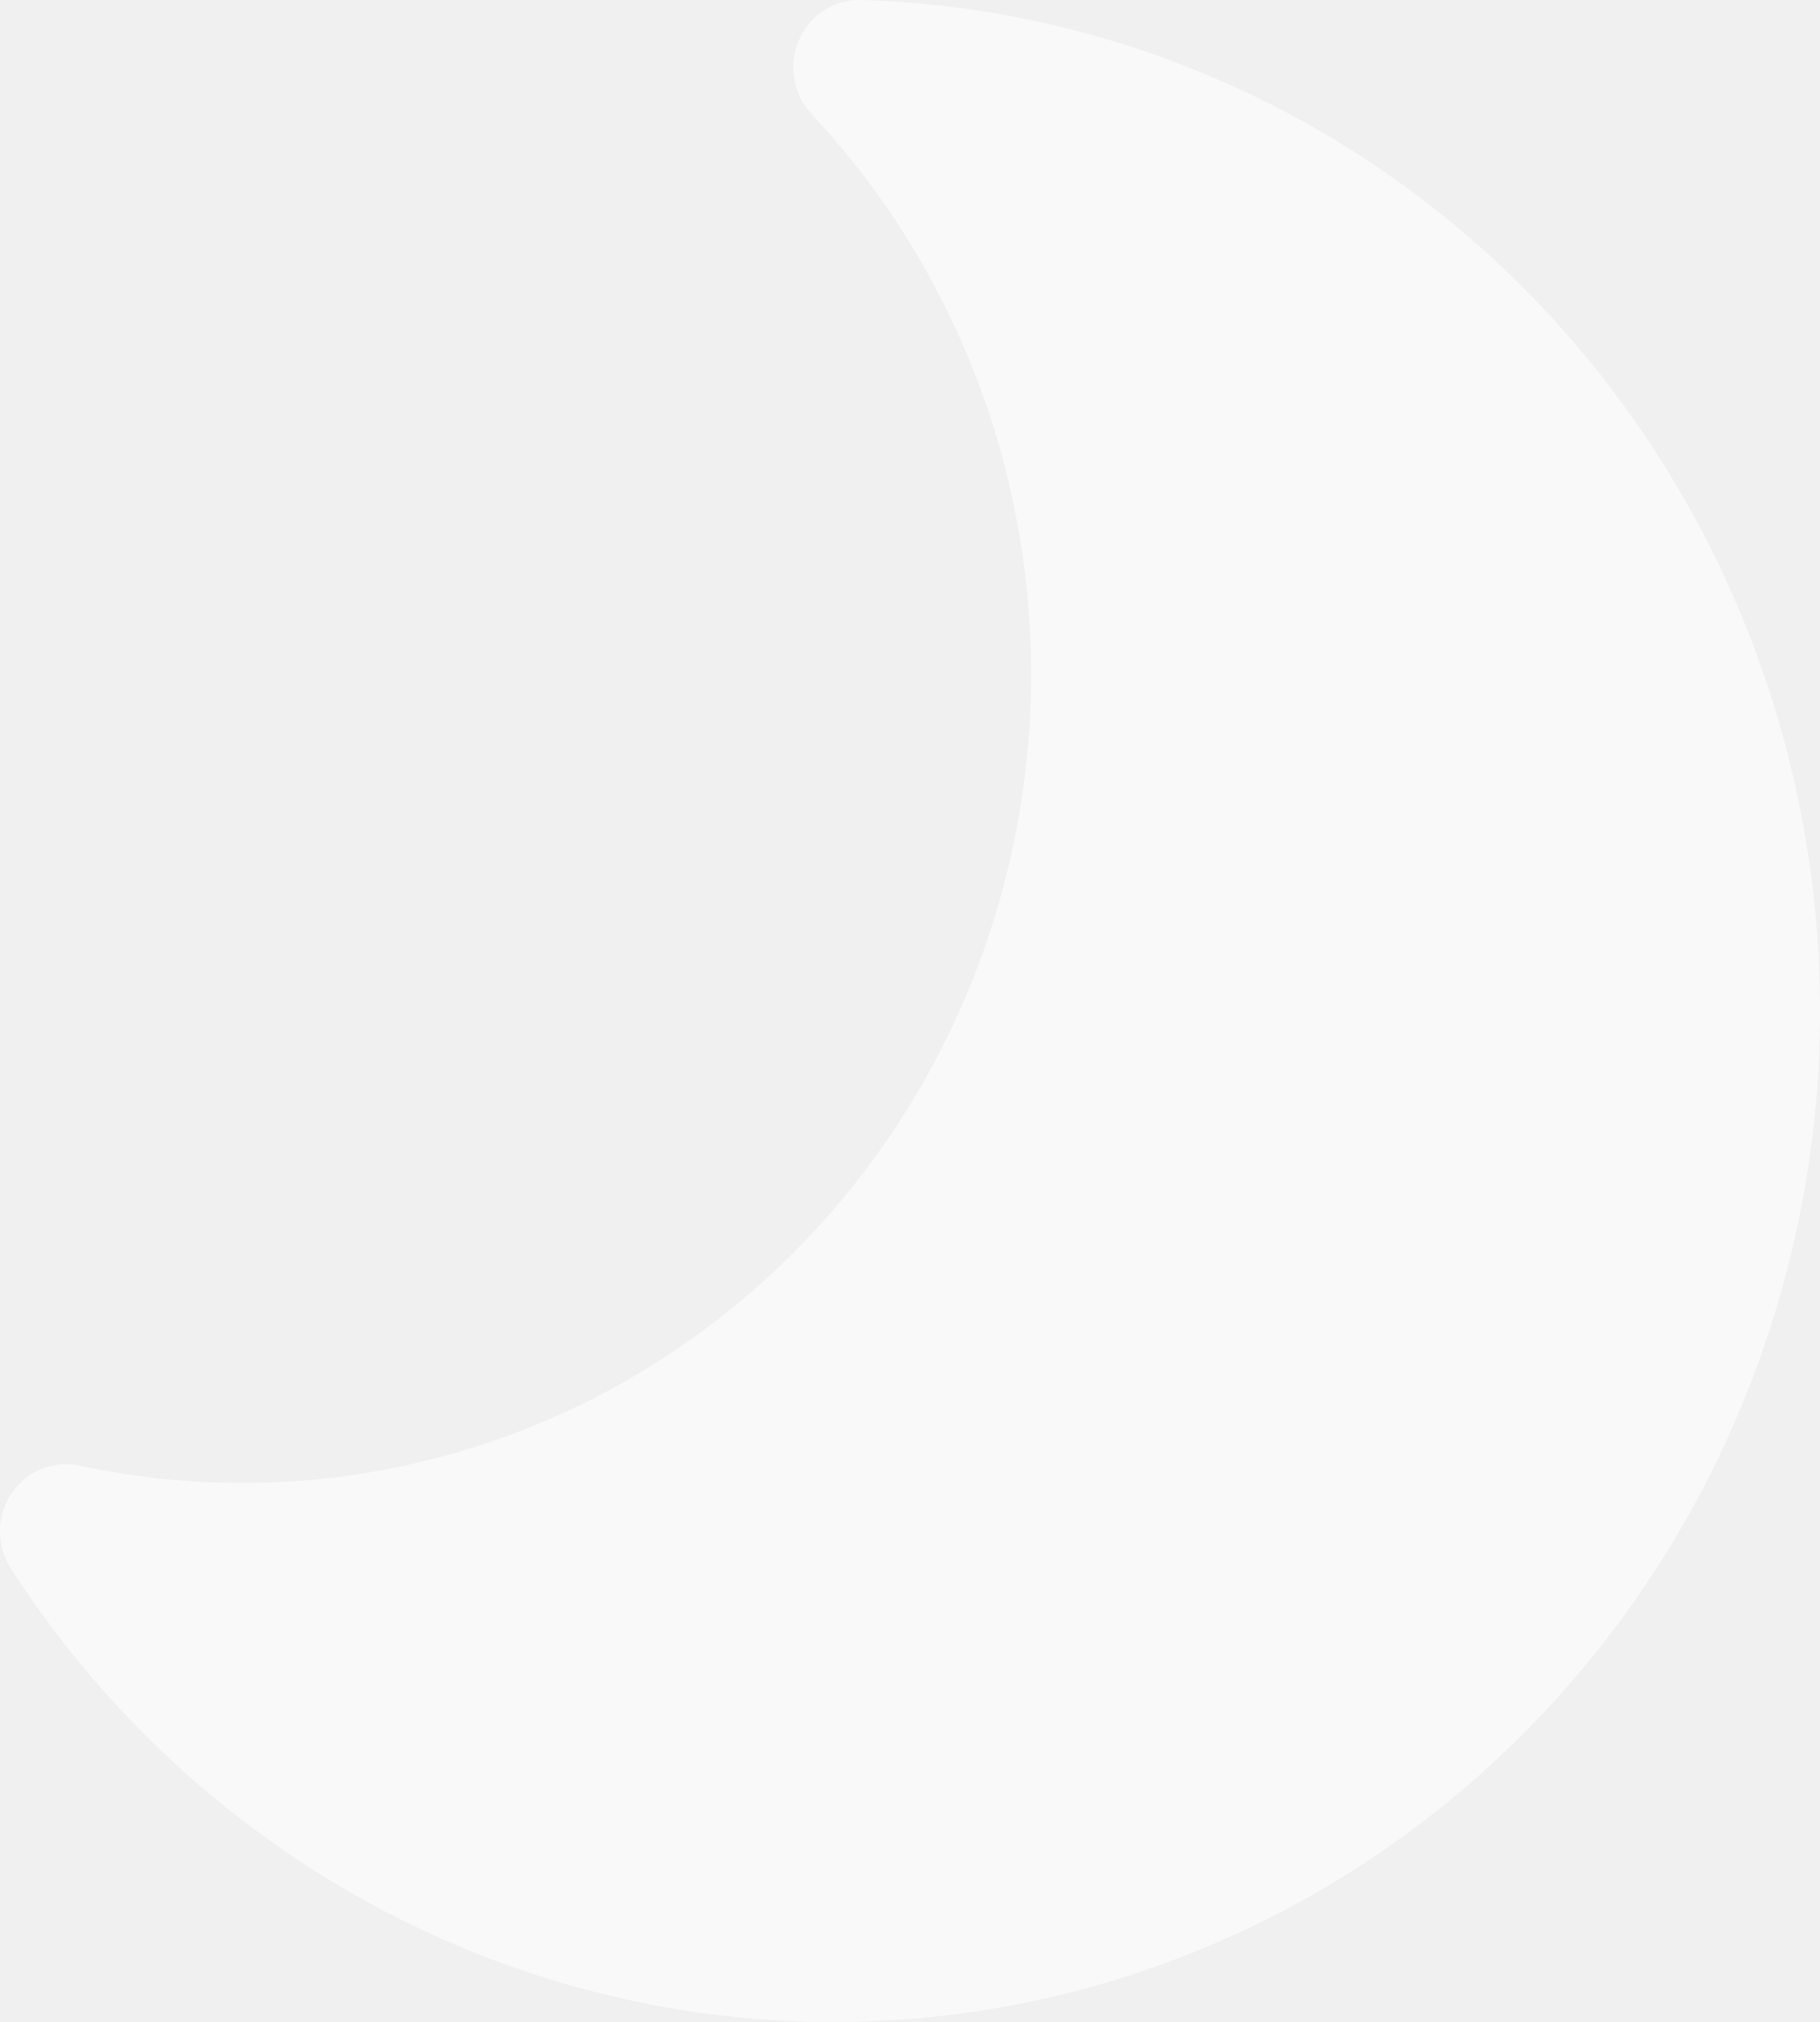
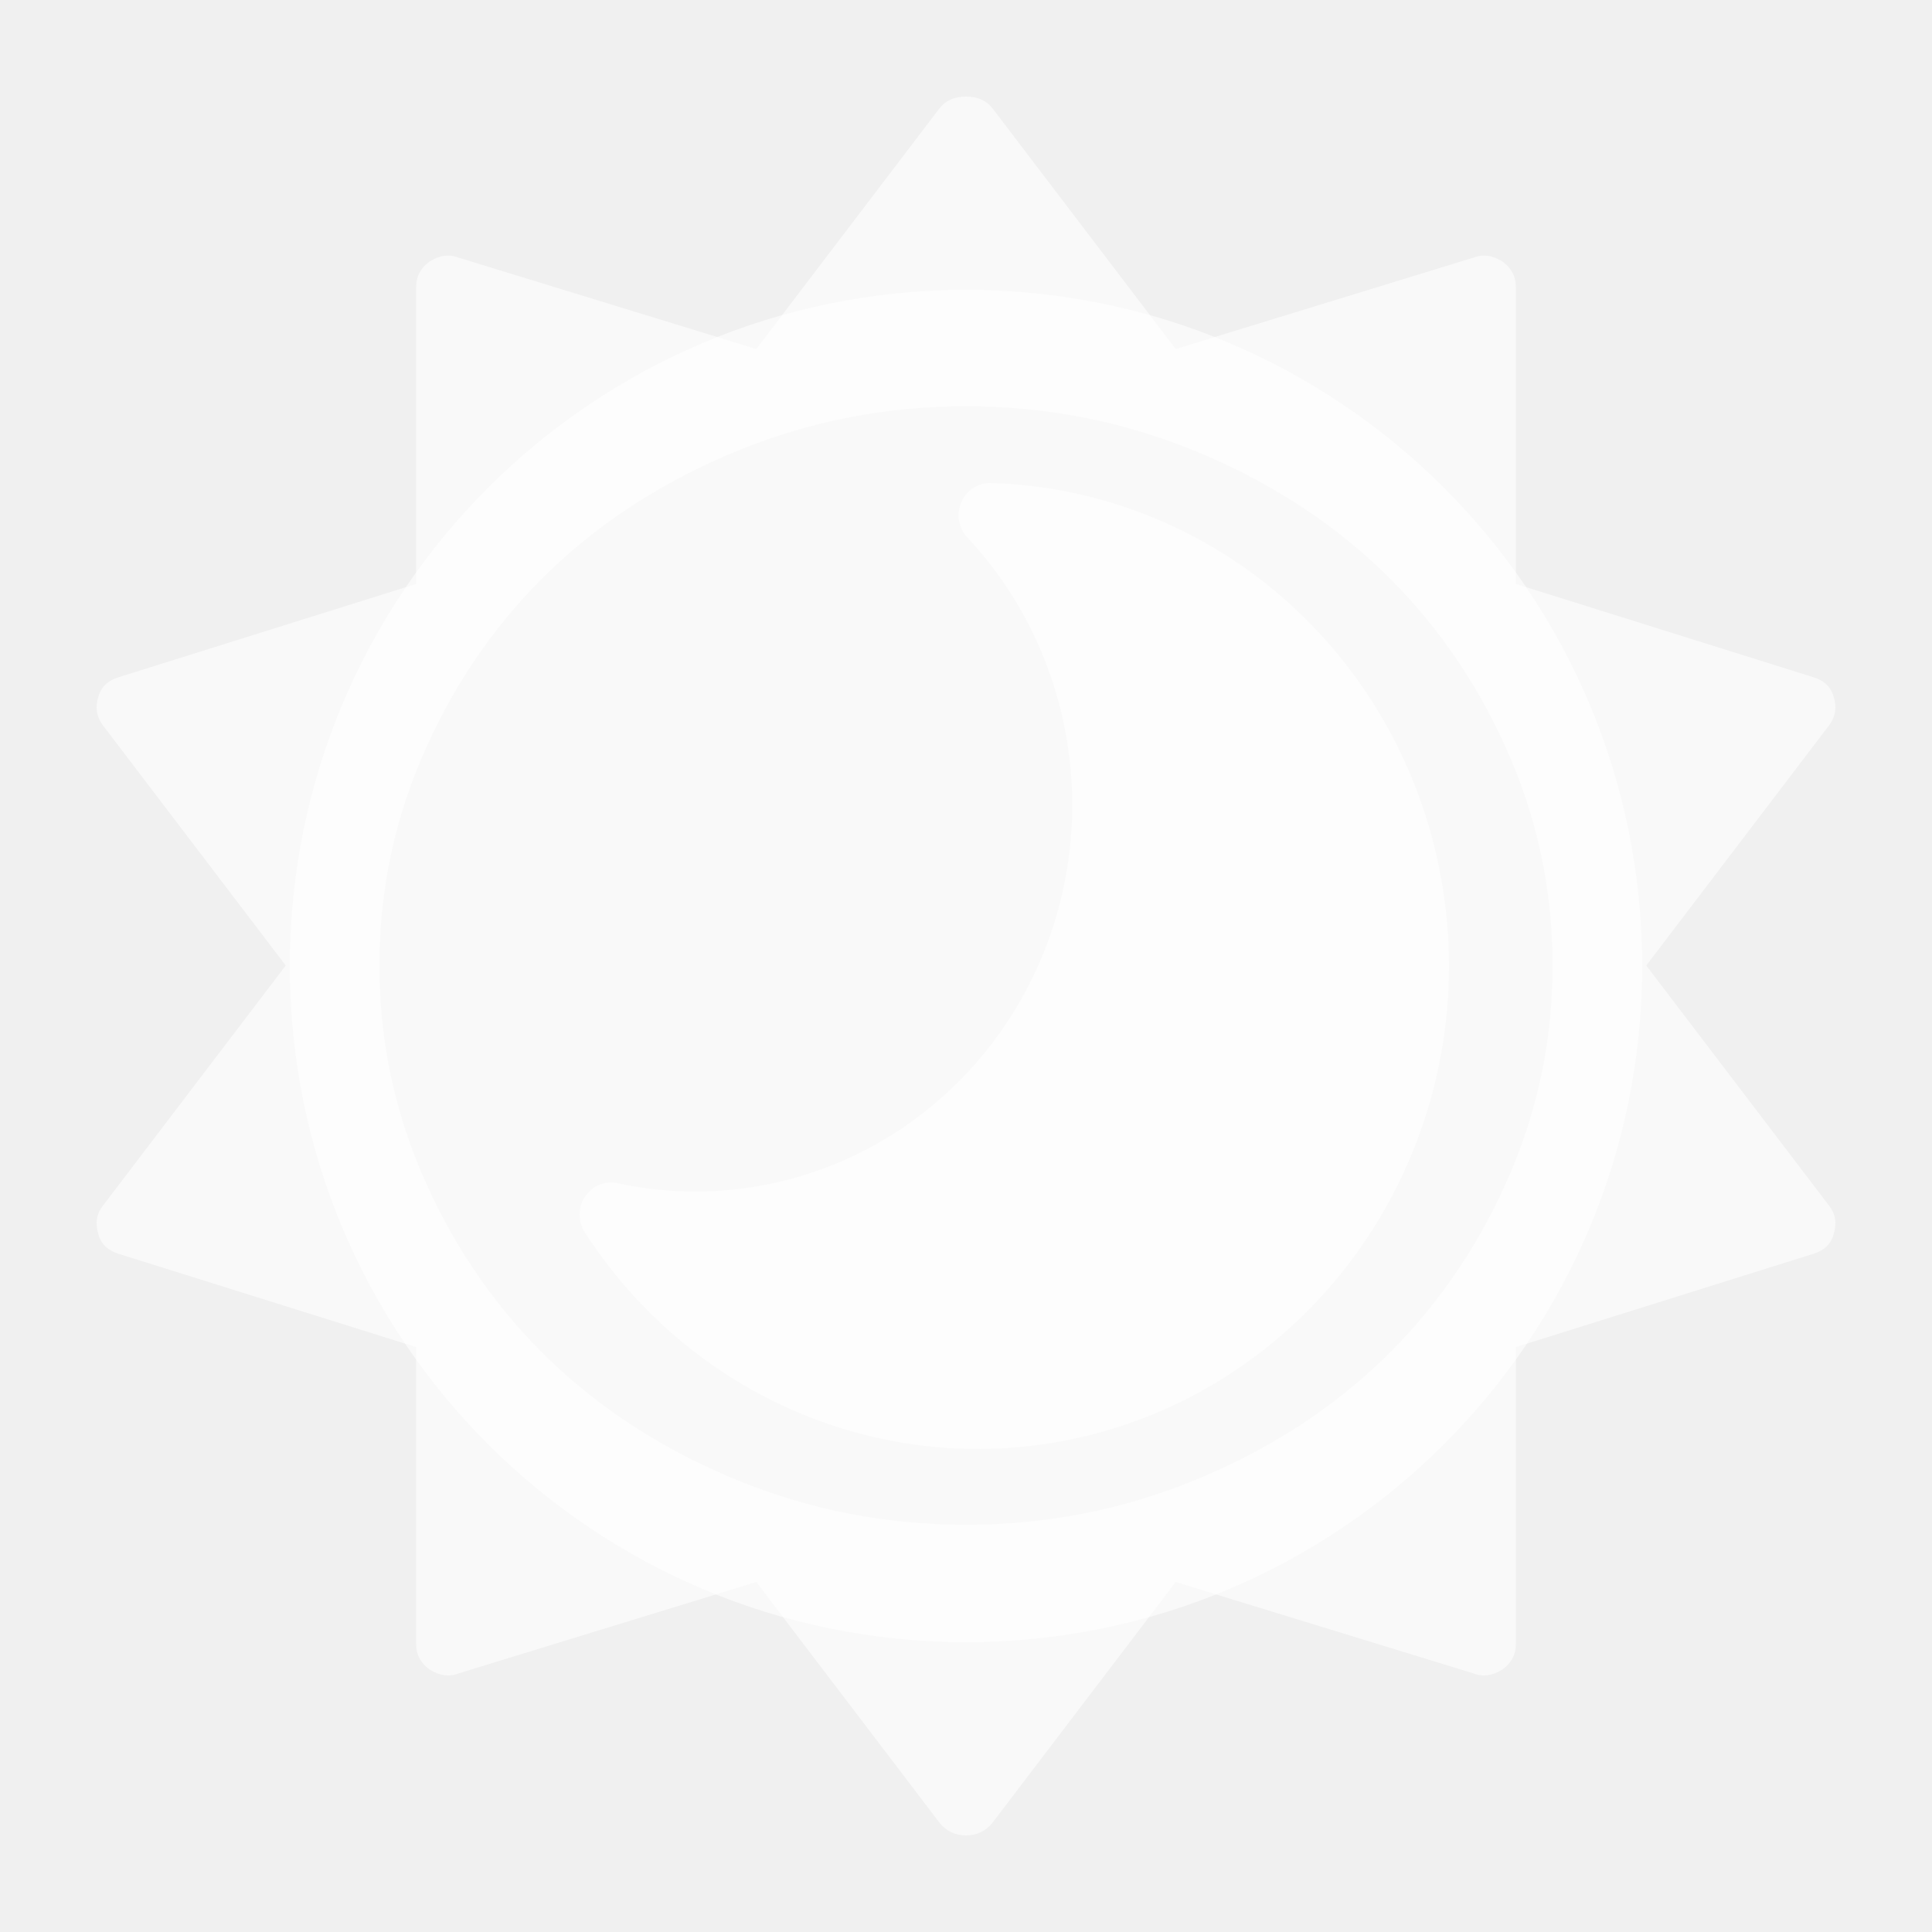
- <svg xmlns="http://www.w3.org/2000/svg" width="9" height="10" viewBox="0 0 9 10" fill="none">
-   <path d="M4.257 0C4.193 -0.002 4.129 0.016 4.075 0.051C4.02 0.087 3.977 0.138 3.951 0.198C3.925 0.259 3.917 0.326 3.928 0.391C3.939 0.456 3.969 0.516 4.013 0.564C4.591 1.181 4.96 1.972 5.067 2.82C5.174 3.668 5.013 4.529 4.608 5.277C4.203 6.024 3.575 6.619 2.816 6.974C2.057 7.328 1.207 7.425 0.391 7.248C0.328 7.235 0.263 7.241 0.203 7.266C0.143 7.29 0.092 7.333 0.056 7.387C0.02 7.442 0 7.506 6.50426e-06 7.572C-0 7.638 0.018 7.703 0.054 7.758C0.516 8.475 1.151 9.057 1.896 9.449C2.642 9.841 3.473 10.03 4.311 9.996C5.148 9.963 5.963 9.709 6.677 9.259C7.391 8.809 7.979 8.178 8.386 7.428C8.793 6.676 9.005 5.831 9 4.972C8.995 4.113 8.775 3.269 8.36 2.523C7.945 1.776 7.35 1.152 6.631 0.71C5.912 0.269 5.095 0.024 4.257 0Z" fill="white" fill-opacity="0.6" />
+ <svg xmlns="http://www.w3.org/2000/svg" width="20" height="20" viewBox="0 0 20 20" fill="none">
+   <circle cx="10" cy="10" r="7" fill="white" fill-opacity="0.6" />
+   <path d="M16.072 9.995C16.072 9.211 15.912 8.462 15.592 7.749C15.272 7.035 14.84 6.419 14.296 5.899C13.751 5.38 13.104 4.968 12.356 4.663C11.607 4.358 10.822 4.206 10 4.206C9.178 4.206 8.392 4.358 7.644 4.663C6.896 4.968 6.249 5.38 5.704 5.899C5.16 6.419 4.728 7.035 4.408 7.749C4.088 8.462 3.928 9.211 3.928 9.995C3.928 10.779 4.088 11.528 4.408 12.241C4.728 12.955 5.16 13.571 5.704 14.091C6.249 14.61 6.896 15.022 7.644 15.327C8.392 15.632 9.178 15.784 10 15.784C10.822 15.784 11.607 15.632 12.356 15.327C13.104 15.022 13.751 14.61 14.296 14.091C14.84 13.571 15.272 12.955 15.592 12.241C15.912 11.528 16.072 10.779 16.072 9.995ZM18.981 12.779C18.953 12.879 18.883 12.946 18.77 12.98L15.692 13.945V17.02C15.692 17.127 15.647 17.214 15.555 17.281C15.45 17.348 15.348 17.362 15.25 17.322L12.171 16.377L10.274 18.869C10.204 18.956 10.112 19 10 19C9.888 19 9.796 18.956 9.726 18.869L7.829 16.377L4.75 17.322C4.652 17.362 4.55 17.348 4.445 17.281C4.353 17.214 4.308 17.127 4.308 17.02V13.945L1.23 12.98C1.117 12.946 1.047 12.879 1.019 12.779C0.984 12.665 0.998 12.568 1.061 12.487L2.958 9.995L1.061 7.503C0.998 7.415 0.984 7.318 1.019 7.211C1.047 7.111 1.117 7.044 1.23 7.01L4.308 6.045V2.97C4.308 2.863 4.353 2.776 4.445 2.709C4.55 2.642 4.652 2.628 4.75 2.668L7.829 3.613L9.726 1.121C9.789 1.04 9.881 1 10 1C10.12 1 10.211 1.04 10.274 1.121L12.171 3.613L15.25 2.668C15.348 2.628 15.45 2.642 15.555 2.709C15.647 2.776 15.692 2.863 15.692 2.97V6.045L18.77 7.01C18.883 7.044 18.953 7.111 18.981 7.211C19.016 7.318 19.002 7.415 18.939 7.503L17.042 9.995L18.939 12.487C19.002 12.568 19.016 12.665 18.981 12.779Z" fill="white" fill-opacity="0.6" />
+   <path d="M10.257 5C10.193 4.998 10.129 5.016 10.075 5.051C10.02 5.087 9.977 5.138 9.951 5.198C9.925 5.259 9.917 5.326 9.928 5.391C9.939 5.456 9.969 5.516 10.013 5.564C10.591 6.181 10.96 6.972 11.067 7.82C11.174 8.668 11.013 9.529 10.608 10.277C10.203 11.024 9.575 11.619 8.816 11.974C8.057 12.329 7.207 12.425 6.391 12.248C6.328 12.235 6.263 12.241 6.203 12.265C6.143 12.29 6.092 12.333 6.056 12.387C6.02 12.442 6 12.506 6 12.572C6 12.638 6.018 12.703 6.054 12.758C6.516 13.475 7.151 14.057 7.896 14.449C8.642 14.841 9.473 15.03 10.311 14.996C11.148 14.963 11.963 14.709 12.677 14.259C13.391 13.809 13.979 13.178 14.386 12.428C14.793 11.677 15.005 10.831 15 9.972C14.995 9.113 14.775 8.269 14.36 7.523C13.945 6.776 13.35 6.152 12.631 5.71C11.912 5.269 11.095 5.024 10.257 5Z" fill="white" fill-opacity="0.6" />
</svg>
